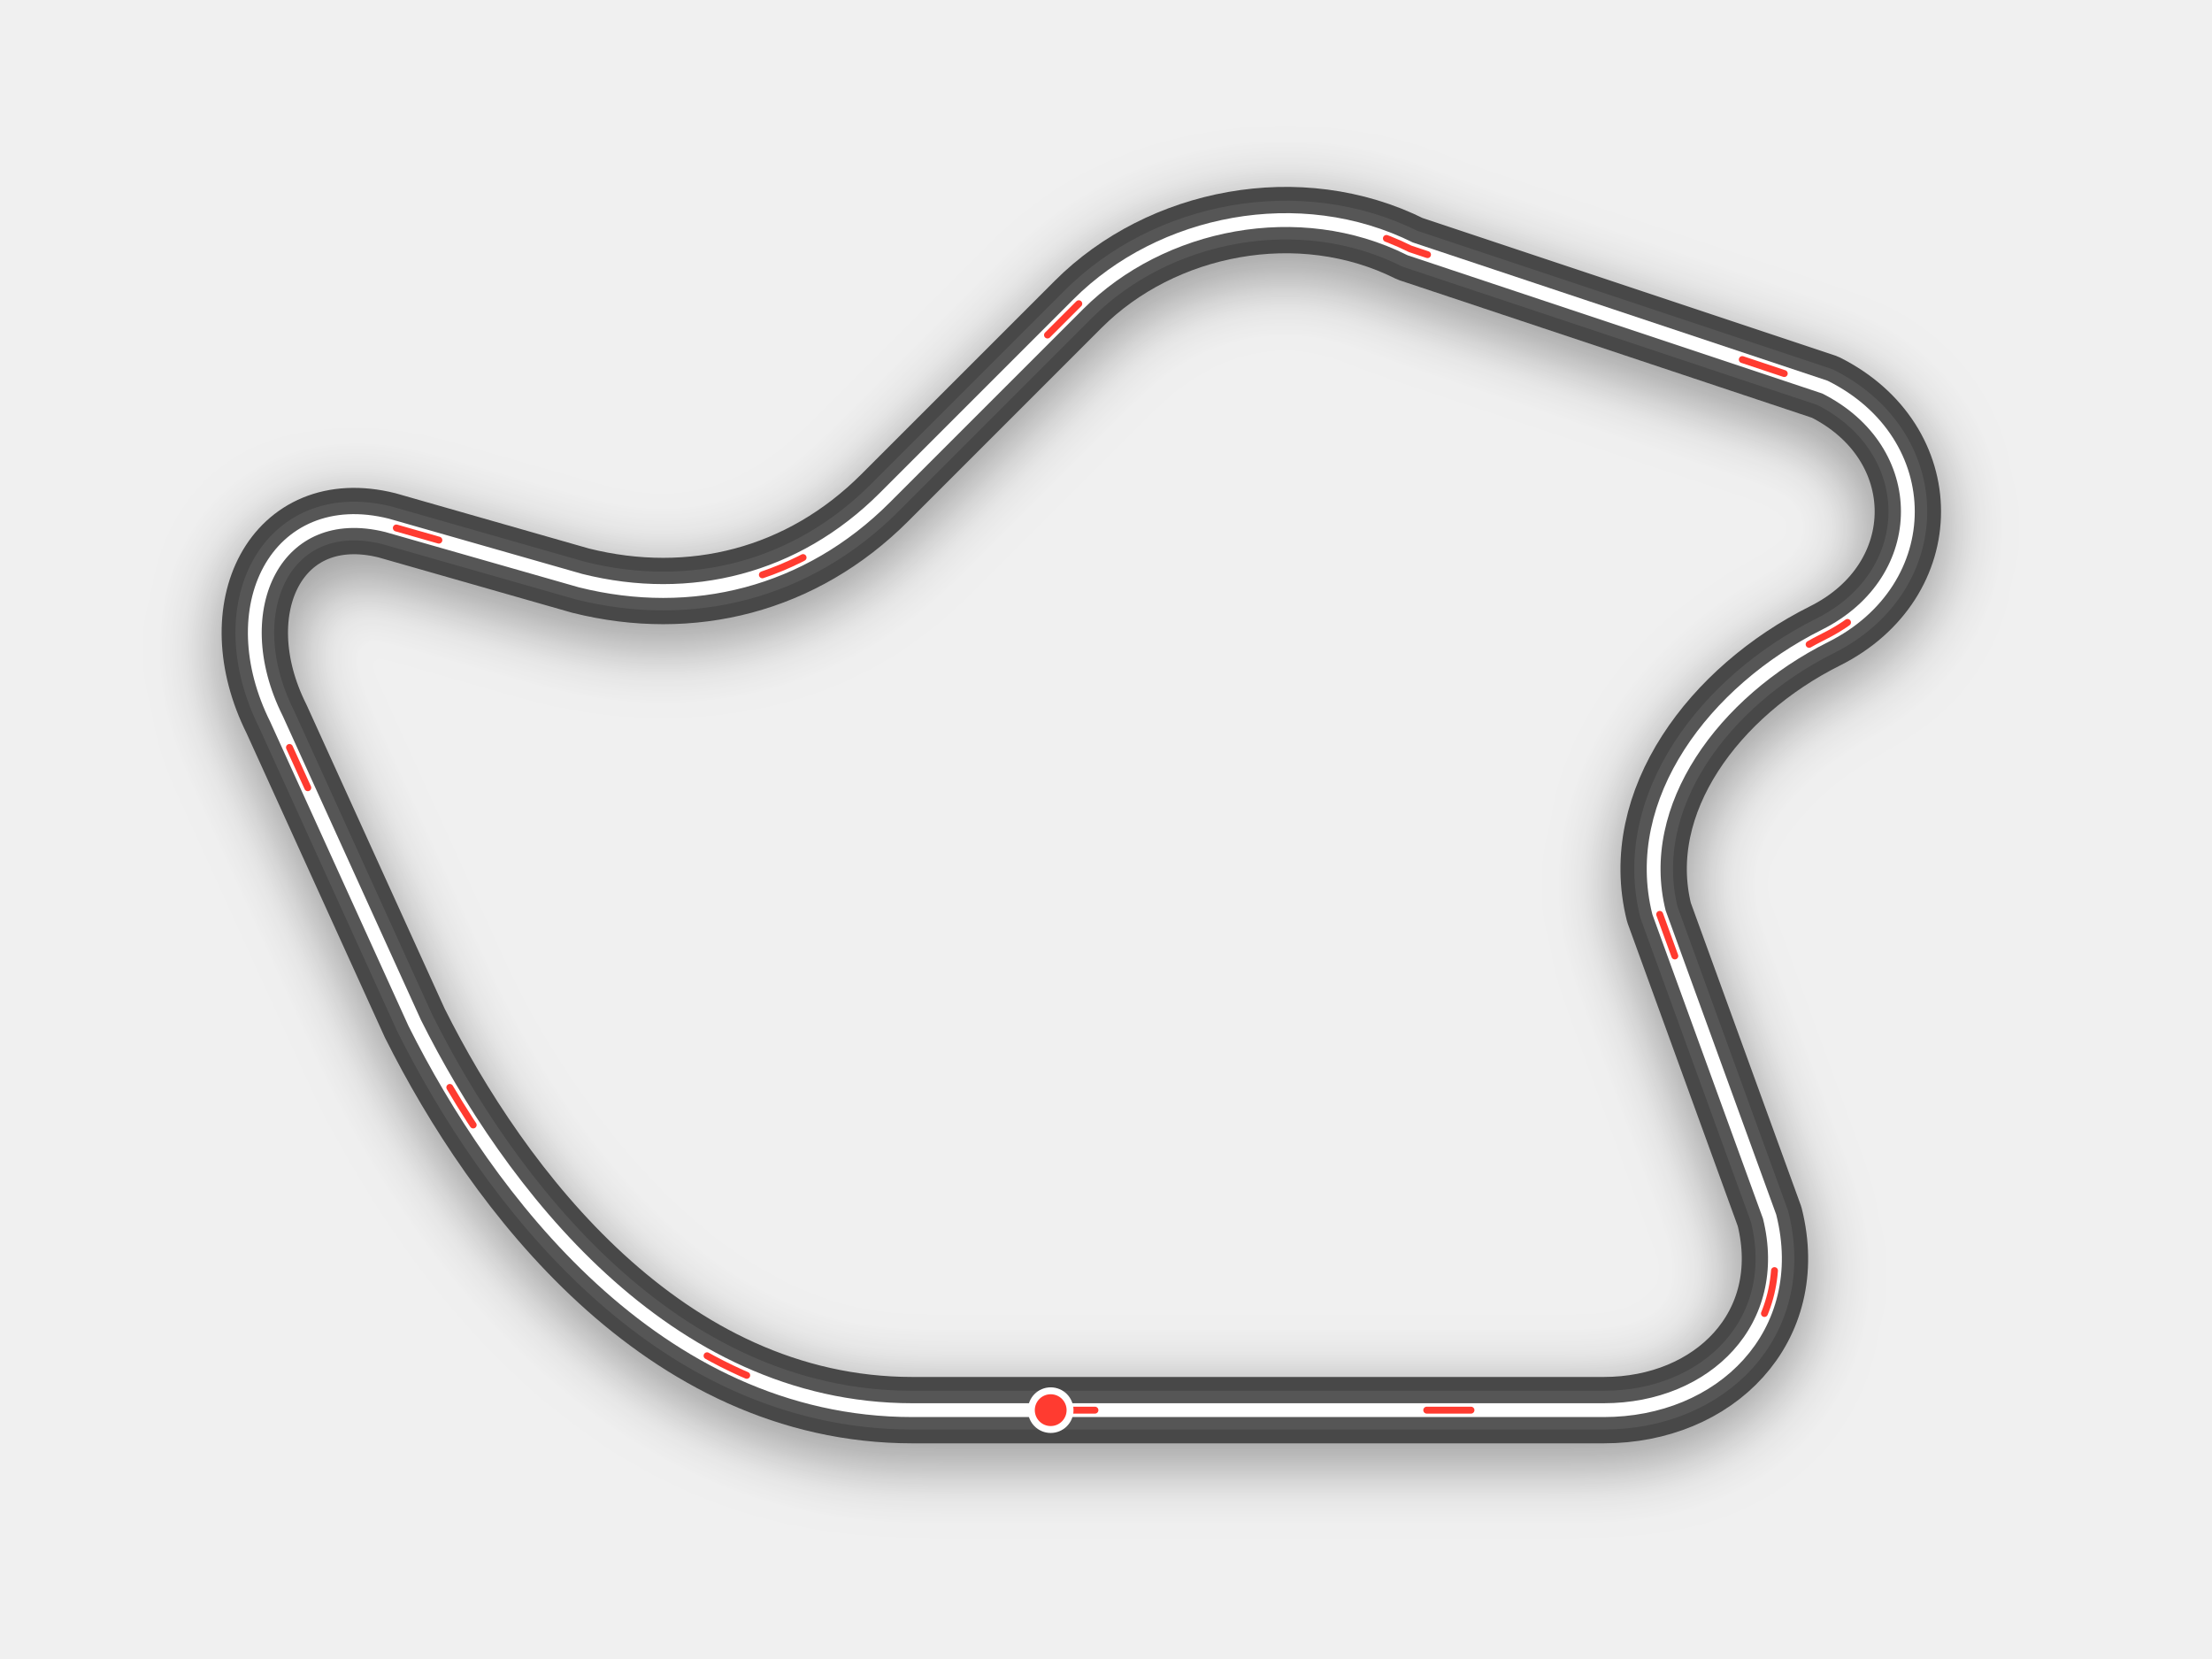
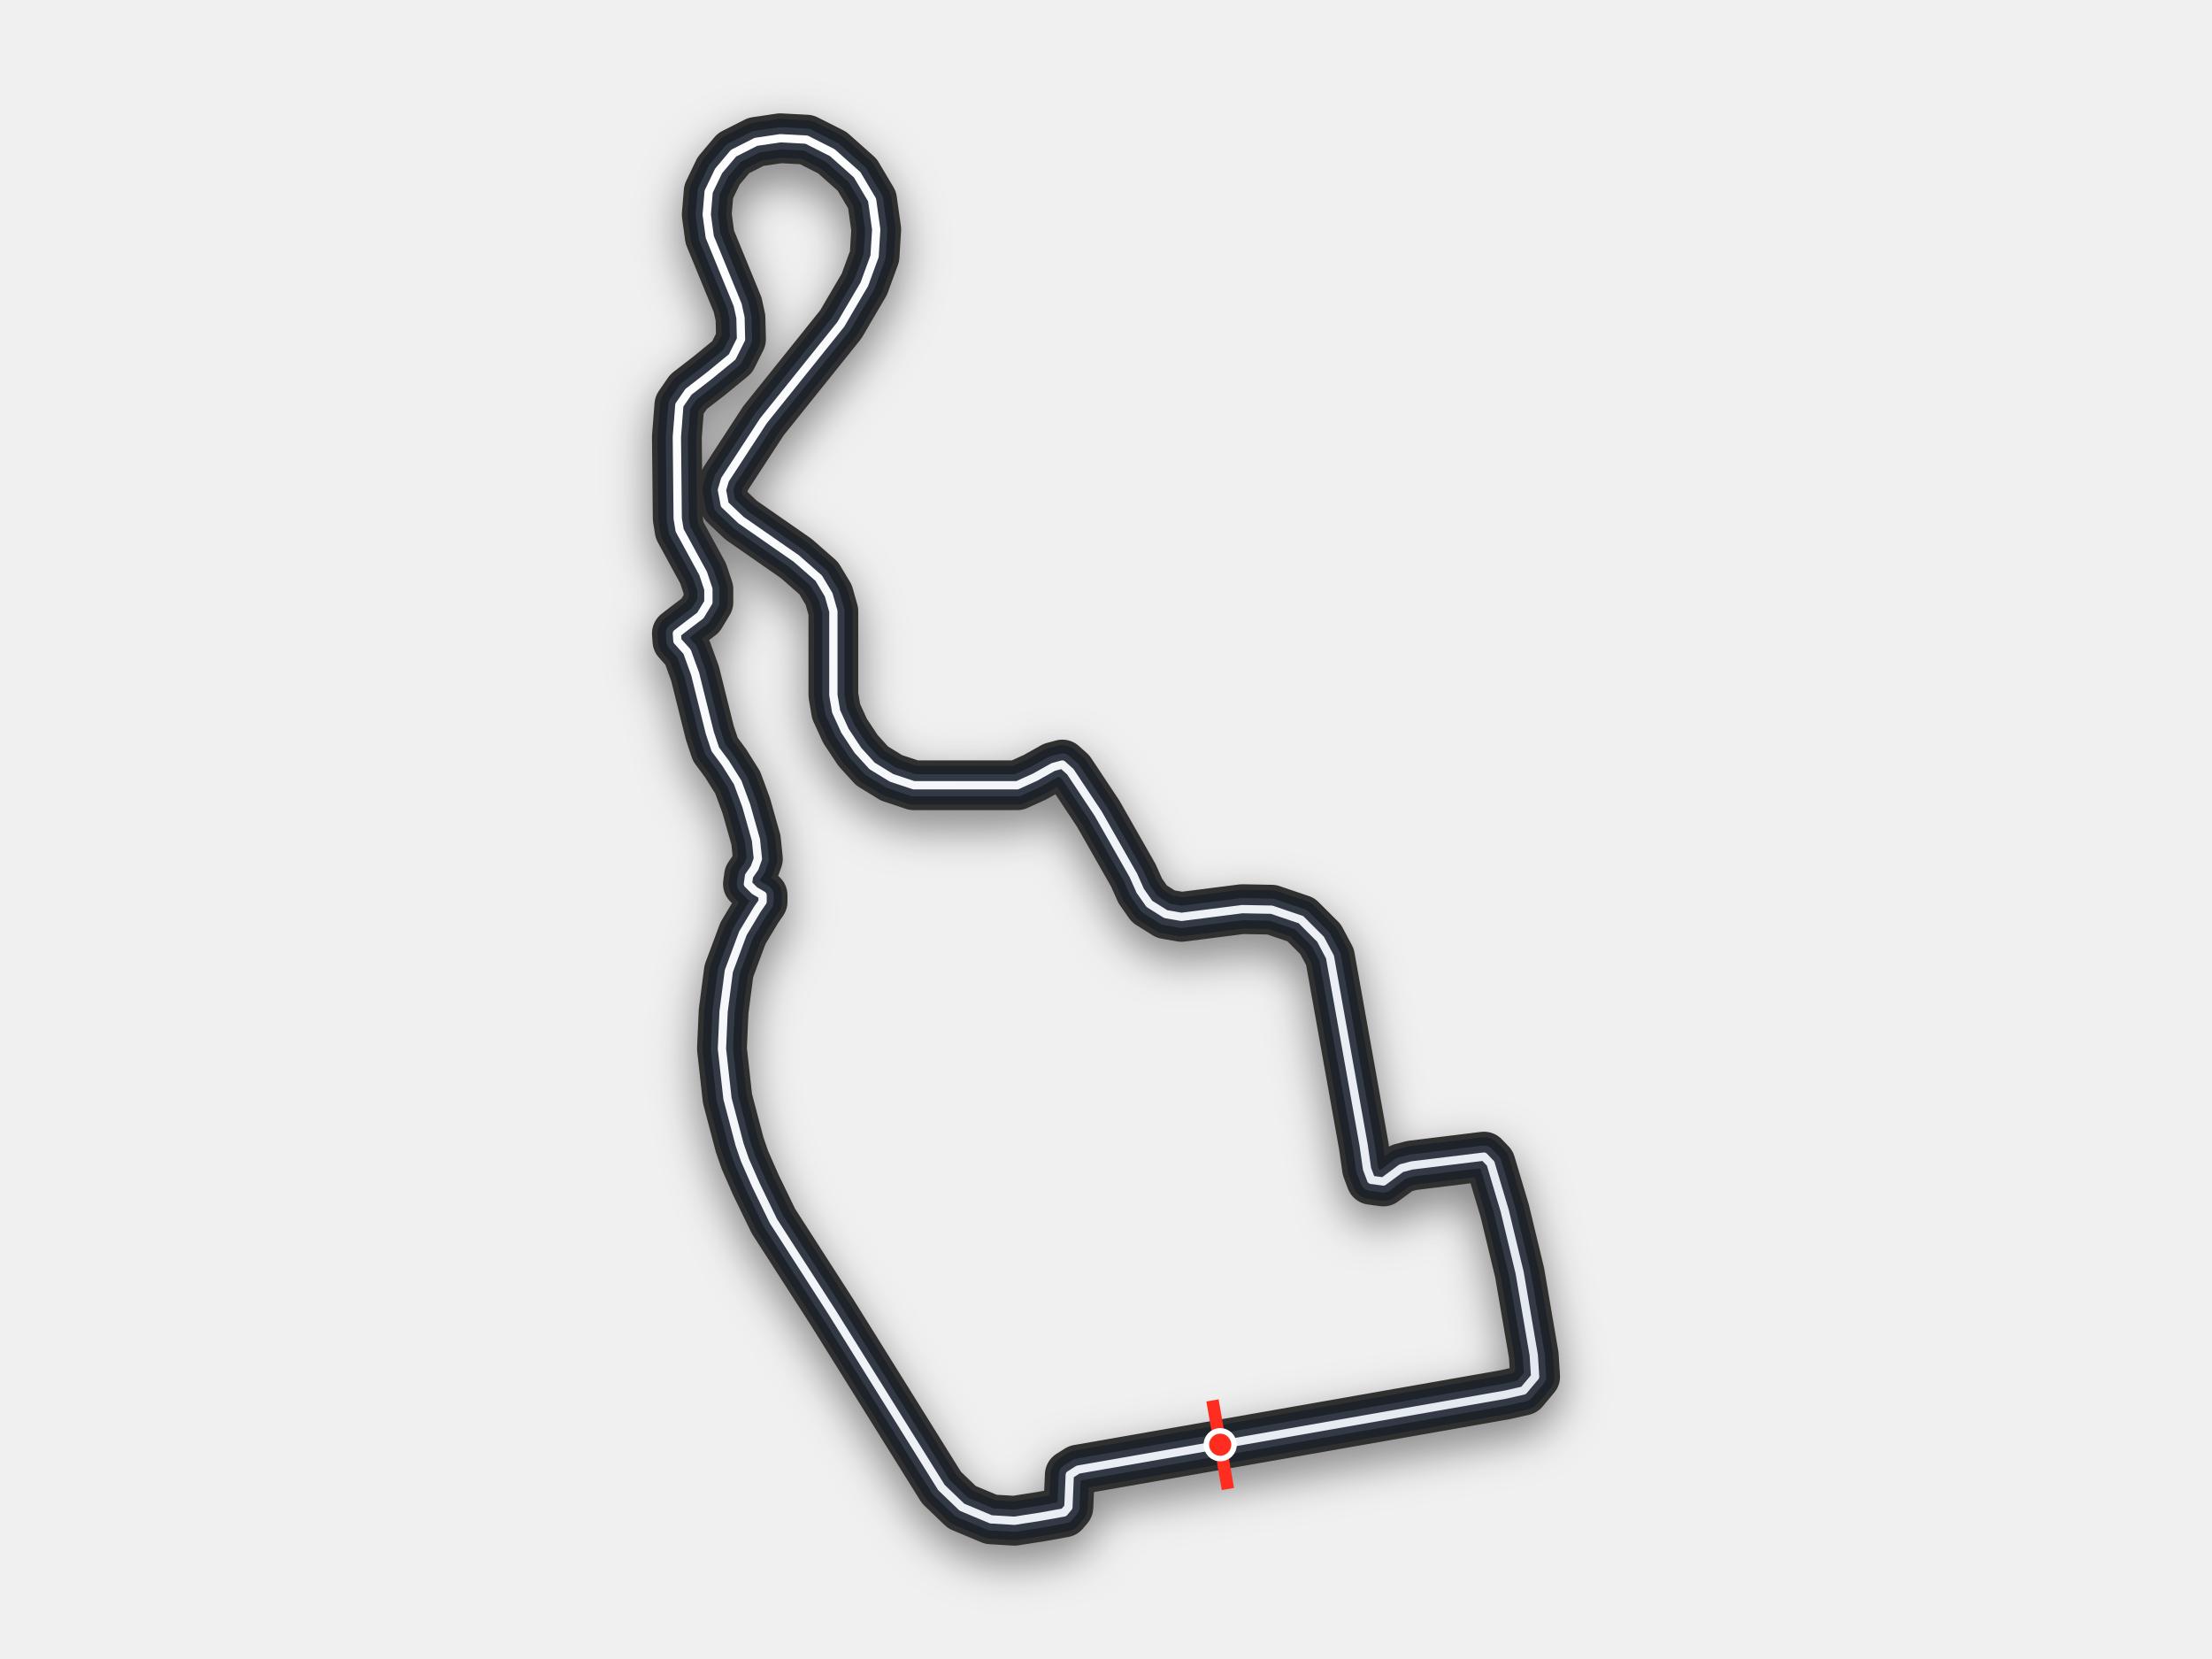
<svg xmlns="http://www.w3.org/2000/svg" viewBox="0 0 800 600" width="100%" height="100%">
  <defs>
-     <filter id="track-shadow-madring" x="-20%" y="-20%" width="140%" height="140%">
-       <feDropShadow dx="0" dy="6" stdDeviation="12" flood-color="#000000" flood-opacity="0.6" />
+     <filter id="circuit-shadow-madring" x="-20%" y="-20%" width="140%" height="140%">
+       <feDropShadow dx="0" dy="6" stdDeviation="8" flood-color="#000000" flood-opacity="0.6" />
    </filter>
+     <linearGradient id="track-grad-madring" x1="0%" y1="0%" x2="100%" y2="100%">
+       <stop offset="0%" stop-color="#ffffff" />
+       <stop offset="100%" stop-color="#e2e8f0" />
+     </linearGradient>
  </defs>
-   <path class="track-shadow" d="M 380 510 L 580 510 C 620 510 650 480 640 440 L 600 330 C 590 290 620 250 660 230 C 700 210 700 160 660 140 L 510 90 C 470 70 420 80 390 110 L 320 180 C 290 210 250 220 210 210 L 140 190 C 100 180 80 220 100 260 L 150 370 C 180 430 240 510 330 510 L 380 510 Z" fill="none" stroke="#000000" stroke-width="24" stroke-linecap="round" stroke-linejoin="round" filter="url(#track-shadow-madring)" opacity="0.7" />
-   <path class="track-bed" d="M 380 510 L 580 510 C 620 510 650 480 640 440 L 600 330 C 590 290 620 250 660 230 C 700 210 700 160 660 140 L 510 90 C 470 70 420 80 390 110 L 320 180 C 290 210 250 220 210 210 L 140 190 C 100 180 80 220 100 260 L 150 370 C 180 430 240 510 330 510 L 380 510 Z" fill="none" stroke="rgba(255, 255, 255, 0.08)" stroke-width="14" stroke-linecap="round" stroke-linejoin="round" />
-   <path class="track-main" d="M 380 510 L 580 510 C 620 510 650 480 640 440 L 600 330 C 590 290 620 250 660 230 C 700 210 700 160 660 140 L 510 90 C 470 70 420 80 390 110 L 320 180 C 290 210 250 220 210 210 L 140 190 C 100 180 80 220 100 260 L 150 370 C 180 430 240 510 330 510 L 380 510 Z" fill="none" stroke="#ffffff" stroke-width="5" stroke-linecap="round" stroke-linejoin="round" />
-   <path class="track-accent" d="M 380 510 L 580 510 C 620 510 650 480 640 440 L 600 330 C 590 290 620 250 660 230 C 700 210 700 160 660 140 L 510 90 C 470 70 420 80 390 110 L 320 180 C 290 210 250 220 210 210 L 140 190 C 100 180 80 220 100 260 L 150 370 C 180 430 240 510 330 510 L 380 510 Z" fill="none" stroke="#ff3b30" stroke-width="2.5" stroke-linecap="round" stroke-linejoin="round" stroke-dasharray="16 120" />
-   <circle class="track-start" cx="380" cy="510" r="7" fill="#ff3b30" stroke="#ffffff" stroke-width="2.5" />
+   <path d="M 441.3 522.5 L 389.9 531.5 L 386.9 533.4 L 386.4 545.1 L 384.8 547 L 376.5 548.5 L 366.9 550 L 358.4 549.5 L 347.9 545.1 L 340.5 538 L 301 474.7 L 279.7 441.6 L 273.3 428.4 L 269.4 419.5 L 267.5 414 L 263.1 397.3 L 261.1 379.3 L 261.7 365.8 L 263.6 351.2 L 268.7 337.5 L 273.8 329 L 275.8 326.1 L 275.8 323.8 L 272.9 322.1 L 270.5 319.7 L 270.9 316.8 L 272.9 313.9 L 274.1 310.6 L 273.4 303.8 L 269.9 291.4 L 266.8 283 L 262.4 276 L 258.7 271 L 256.7 265 L 251.4 243.7 L 248.5 235.7 L 245 231.8 L 244.8 229.1 L 247.9 226.7 L 253.3 222.6 L 256.2 217.8 L 256.2 213.1 L 254.3 207.4 L 245.8 191.8 L 245.1 187.5 L 244.8 158 L 245.7 146.5 L 249 141.7 L 256.5 135.9 L 264.8 129.1 L 268 122.7 L 267.8 114.9 L 266.8 110.3 L 256.7 85.7 L 255.6 77.6 L 256.3 69.3 L 259.9 61.8 L 265.3 55.4 L 273.4 51.3 L 282.2 50 L 291.7 50.5 L 301 55.2 L 310 63.2 L 315.4 72.3 L 316.9 83 L 316.3 92.7 L 312.6 102.8 L 306.9 112.5 L 304.1 117.3 L 276.1 152.2 L 262.2 173.5 L 261.1 177.2 L 262.1 182.5 L 268 188.1 L 288 202 L 296.1 209.1 L 299.7 215.1 L 301.4 221.1 L 301.4 251.4 L 302.4 257.3 L 305.6 264.3 L 310.3 271.4 L 315.4 277 L 322.4 281.3 L 330.5 284 L 367.9 284 L 374.3 281.1 L 380.9 277.4 L 384.2 276.5 L 387.1 279.1 L 397.2 294.3 L 409.9 316.6 L 412.4 322.2 L 415.7 326.9 L 421.6 330.6 L 427.3 331.6 L 449.3 328.8 L 459.9 329 L 470.5 332.6 L 477.6 339.7 L 481 346.1 L 493.2 414.3 L 494.4 422.7 L 495.9 426.7 L 500.3 427.3 L 506.8 422.5 L 510.6 421.5 L 536.7 418.3 L 539.1 420.8 L 544.2 437.9 L 549.6 460.3 L 554.7 490.1 L 555.2 497.9 L 551 502.9 L 544.4 504.4 L 441.3 522.5 Z" fill="none" stroke="#000000" stroke-width="18" stroke-linecap="round" stroke-linejoin="round" filter="url(#circuit-shadow-madring)" opacity="0.8" />
+   <path d="M 441.3 522.5 L 389.9 531.5 L 386.9 533.4 L 386.4 545.1 L 384.8 547 L 376.5 548.5 L 366.9 550 L 358.4 549.5 L 347.9 545.1 L 340.5 538 L 301 474.7 L 279.7 441.6 L 273.3 428.4 L 269.4 419.5 L 267.5 414 L 263.1 397.3 L 261.1 379.3 L 261.7 365.8 L 263.6 351.2 L 268.7 337.5 L 273.8 329 L 275.8 326.1 L 275.8 323.8 L 272.9 322.1 L 270.5 319.7 L 270.9 316.8 L 272.9 313.9 L 274.1 310.6 L 273.4 303.8 L 269.9 291.4 L 266.8 283 L 262.4 276 L 258.7 271 L 256.7 265 L 251.4 243.7 L 248.5 235.7 L 245 231.8 L 244.8 229.1 L 247.9 226.7 L 253.3 222.6 L 256.2 217.8 L 256.2 213.1 L 254.3 207.4 L 245.8 191.8 L 245.1 187.5 L 244.8 158 L 245.7 146.5 L 249 141.7 L 256.5 135.9 L 264.8 129.1 L 268 122.7 L 267.8 114.9 L 266.8 110.3 L 256.7 85.7 L 255.6 77.6 L 256.3 69.3 L 259.9 61.8 L 265.3 55.4 L 273.4 51.3 L 282.2 50 L 291.7 50.5 L 301 55.2 L 310 63.2 L 315.4 72.3 L 316.9 83 L 316.3 92.7 L 312.6 102.8 L 306.9 112.5 L 304.1 117.3 L 276.1 152.2 L 262.2 173.5 L 261.1 177.2 L 262.1 182.5 L 268 188.1 L 288 202 L 296.1 209.1 L 299.7 215.1 L 301.4 221.1 L 301.4 251.4 L 302.4 257.3 L 305.6 264.3 L 310.3 271.4 L 315.4 277 L 322.4 281.3 L 330.5 284 L 367.9 284 L 374.3 281.1 L 380.9 277.4 L 384.2 276.5 L 387.1 279.1 L 397.2 294.3 L 409.9 316.6 L 412.4 322.2 L 415.7 326.9 L 421.6 330.6 L 427.3 331.6 L 449.3 328.8 L 459.9 329 L 470.5 332.6 L 477.6 339.7 L 481 346.1 L 493.2 414.3 L 494.4 422.7 L 495.9 426.7 L 500.3 427.3 L 506.8 422.5 L 510.6 421.5 L 536.7 418.3 L 539.1 420.8 L 544.2 437.9 L 549.6 460.3 L 554.7 490.1 L 555.2 497.9 L 551 502.9 L 544.4 504.4 L 441.3 522.5 Z" fill="none" stroke="#1e2229" stroke-width="14" stroke-linecap="round" stroke-linejoin="round" />
+   <path d="M 441.3 522.5 L 389.9 531.5 L 386.9 533.4 L 386.4 545.1 L 384.8 547 L 376.5 548.5 L 366.9 550 L 358.4 549.5 L 347.9 545.1 L 340.5 538 L 301 474.7 L 279.7 441.6 L 273.3 428.4 L 269.4 419.5 L 267.5 414 L 263.1 397.3 L 261.1 379.3 L 261.7 365.8 L 263.6 351.2 L 268.7 337.5 L 273.8 329 L 275.8 326.1 L 275.8 323.8 L 272.9 322.1 L 270.5 319.7 L 270.9 316.8 L 272.9 313.9 L 274.1 310.6 L 273.4 303.8 L 269.9 291.4 L 266.8 283 L 262.4 276 L 258.7 271 L 256.7 265 L 251.4 243.7 L 248.5 235.7 L 245 231.8 L 244.8 229.1 L 247.9 226.7 L 253.3 222.6 L 256.2 217.8 L 256.2 213.1 L 254.3 207.4 L 245.8 191.8 L 245.1 187.5 L 244.8 158 L 245.7 146.5 L 249 141.7 L 256.5 135.9 L 264.8 129.1 L 268 122.7 L 267.8 114.9 L 266.8 110.3 L 256.7 85.7 L 255.6 77.6 L 256.3 69.3 L 259.9 61.8 L 265.3 55.4 L 273.4 51.3 L 282.2 50 L 291.7 50.5 L 301 55.2 L 310 63.2 L 315.4 72.3 L 316.9 83 L 316.3 92.7 L 312.6 102.8 L 306.9 112.5 L 304.1 117.3 L 276.1 152.2 L 262.2 173.5 L 261.1 177.2 L 262.1 182.5 L 268 188.1 L 288 202 L 296.1 209.1 L 299.7 215.1 L 301.4 221.1 L 301.4 251.4 L 302.4 257.3 L 305.6 264.3 L 310.3 271.4 L 315.4 277 L 322.4 281.3 L 330.5 284 L 367.9 284 L 374.3 281.1 L 380.9 277.4 L 384.2 276.5 L 387.1 279.1 L 397.2 294.3 L 409.9 316.6 L 412.4 322.2 L 415.7 326.9 L 421.6 330.6 L 427.3 331.6 L 449.3 328.8 L 459.9 329 L 470.5 332.6 L 477.6 339.7 L 481 346.1 L 493.2 414.3 L 494.4 422.7 L 495.9 426.7 L 500.3 427.3 L 506.8 422.5 L 510.6 421.5 L 536.7 418.3 L 539.1 420.8 L 544.2 437.9 L 549.6 460.3 L 554.7 490.1 L 555.2 497.9 L 551 502.9 L 544.4 504.4 L 441.3 522.5 Z" fill="none" stroke="#333a45" stroke-width="8" stroke-linecap="round" stroke-linejoin="round" />
+   <path id="track-path-madring" class="track-main" d="M 441.3 522.5 L 389.9 531.5 L 386.9 533.4 L 386.4 545.1 L 384.8 547 L 376.5 548.5 L 366.9 550 L 358.4 549.5 L 347.9 545.1 L 340.5 538 L 301 474.7 L 279.7 441.6 L 273.3 428.4 L 269.4 419.5 L 267.5 414 L 263.1 397.3 L 261.1 379.3 L 261.7 365.8 L 263.6 351.2 L 268.7 337.5 L 273.8 329 L 275.8 326.1 L 275.8 323.8 L 272.9 322.1 L 270.5 319.7 L 270.9 316.8 L 272.9 313.9 L 274.1 310.6 L 273.4 303.8 L 269.9 291.4 L 266.8 283 L 262.4 276 L 258.7 271 L 256.7 265 L 251.4 243.7 L 248.5 235.7 L 245 231.8 L 244.8 229.1 L 247.9 226.7 L 253.3 222.6 L 256.2 217.8 L 256.2 213.1 L 254.3 207.4 L 245.8 191.8 L 245.1 187.5 L 244.8 158 L 245.7 146.5 L 249 141.7 L 256.5 135.9 L 264.8 129.1 L 268 122.7 L 267.8 114.9 L 266.8 110.3 L 256.7 85.7 L 255.6 77.6 L 256.3 69.3 L 259.9 61.8 L 265.3 55.4 L 273.4 51.3 L 282.2 50 L 291.7 50.5 L 301 55.2 L 310 63.2 L 315.4 72.3 L 316.9 83 L 316.3 92.7 L 312.6 102.8 L 306.9 112.5 L 304.1 117.3 L 276.1 152.2 L 262.2 173.5 L 261.1 177.2 L 262.1 182.5 L 268 188.1 L 288 202 L 296.1 209.1 L 299.7 215.1 L 301.4 221.1 L 301.4 251.4 L 302.4 257.3 L 305.6 264.3 L 310.3 271.4 L 315.4 277 L 322.4 281.3 L 330.5 284 L 367.9 284 L 374.3 281.1 L 380.9 277.4 L 384.2 276.5 L 387.1 279.1 L 397.2 294.3 L 409.9 316.6 L 412.4 322.2 L 415.7 326.9 L 421.6 330.6 L 427.3 331.6 L 449.3 328.8 L 459.9 329 L 470.5 332.6 L 477.6 339.7 L 481 346.1 L 493.2 414.3 L 494.4 422.7 L 495.9 426.7 L 500.3 427.3 L 506.8 422.5 L 510.6 421.5 L 536.7 418.3 L 539.1 420.8 L 544.2 437.9 L 549.6 460.3 L 554.7 490.1 L 555.2 497.9 L 551 502.9 L 544.4 504.4 L 441.3 522.5 Z" fill="none" stroke="url(#track-grad-madring)" stroke-width="3" stroke-linecap="round" stroke-linejoin="round" />
+   <line x1="443.7" y1="536.3" x2="438.9" y2="508.7" stroke="#ff2d20" stroke-width="4.5" stroke-linecap="square" />
+   <circle cx="441.3" cy="522.5" r="5" fill="#ff2d20" stroke="#ffffff" stroke-width="2" />
</svg>
